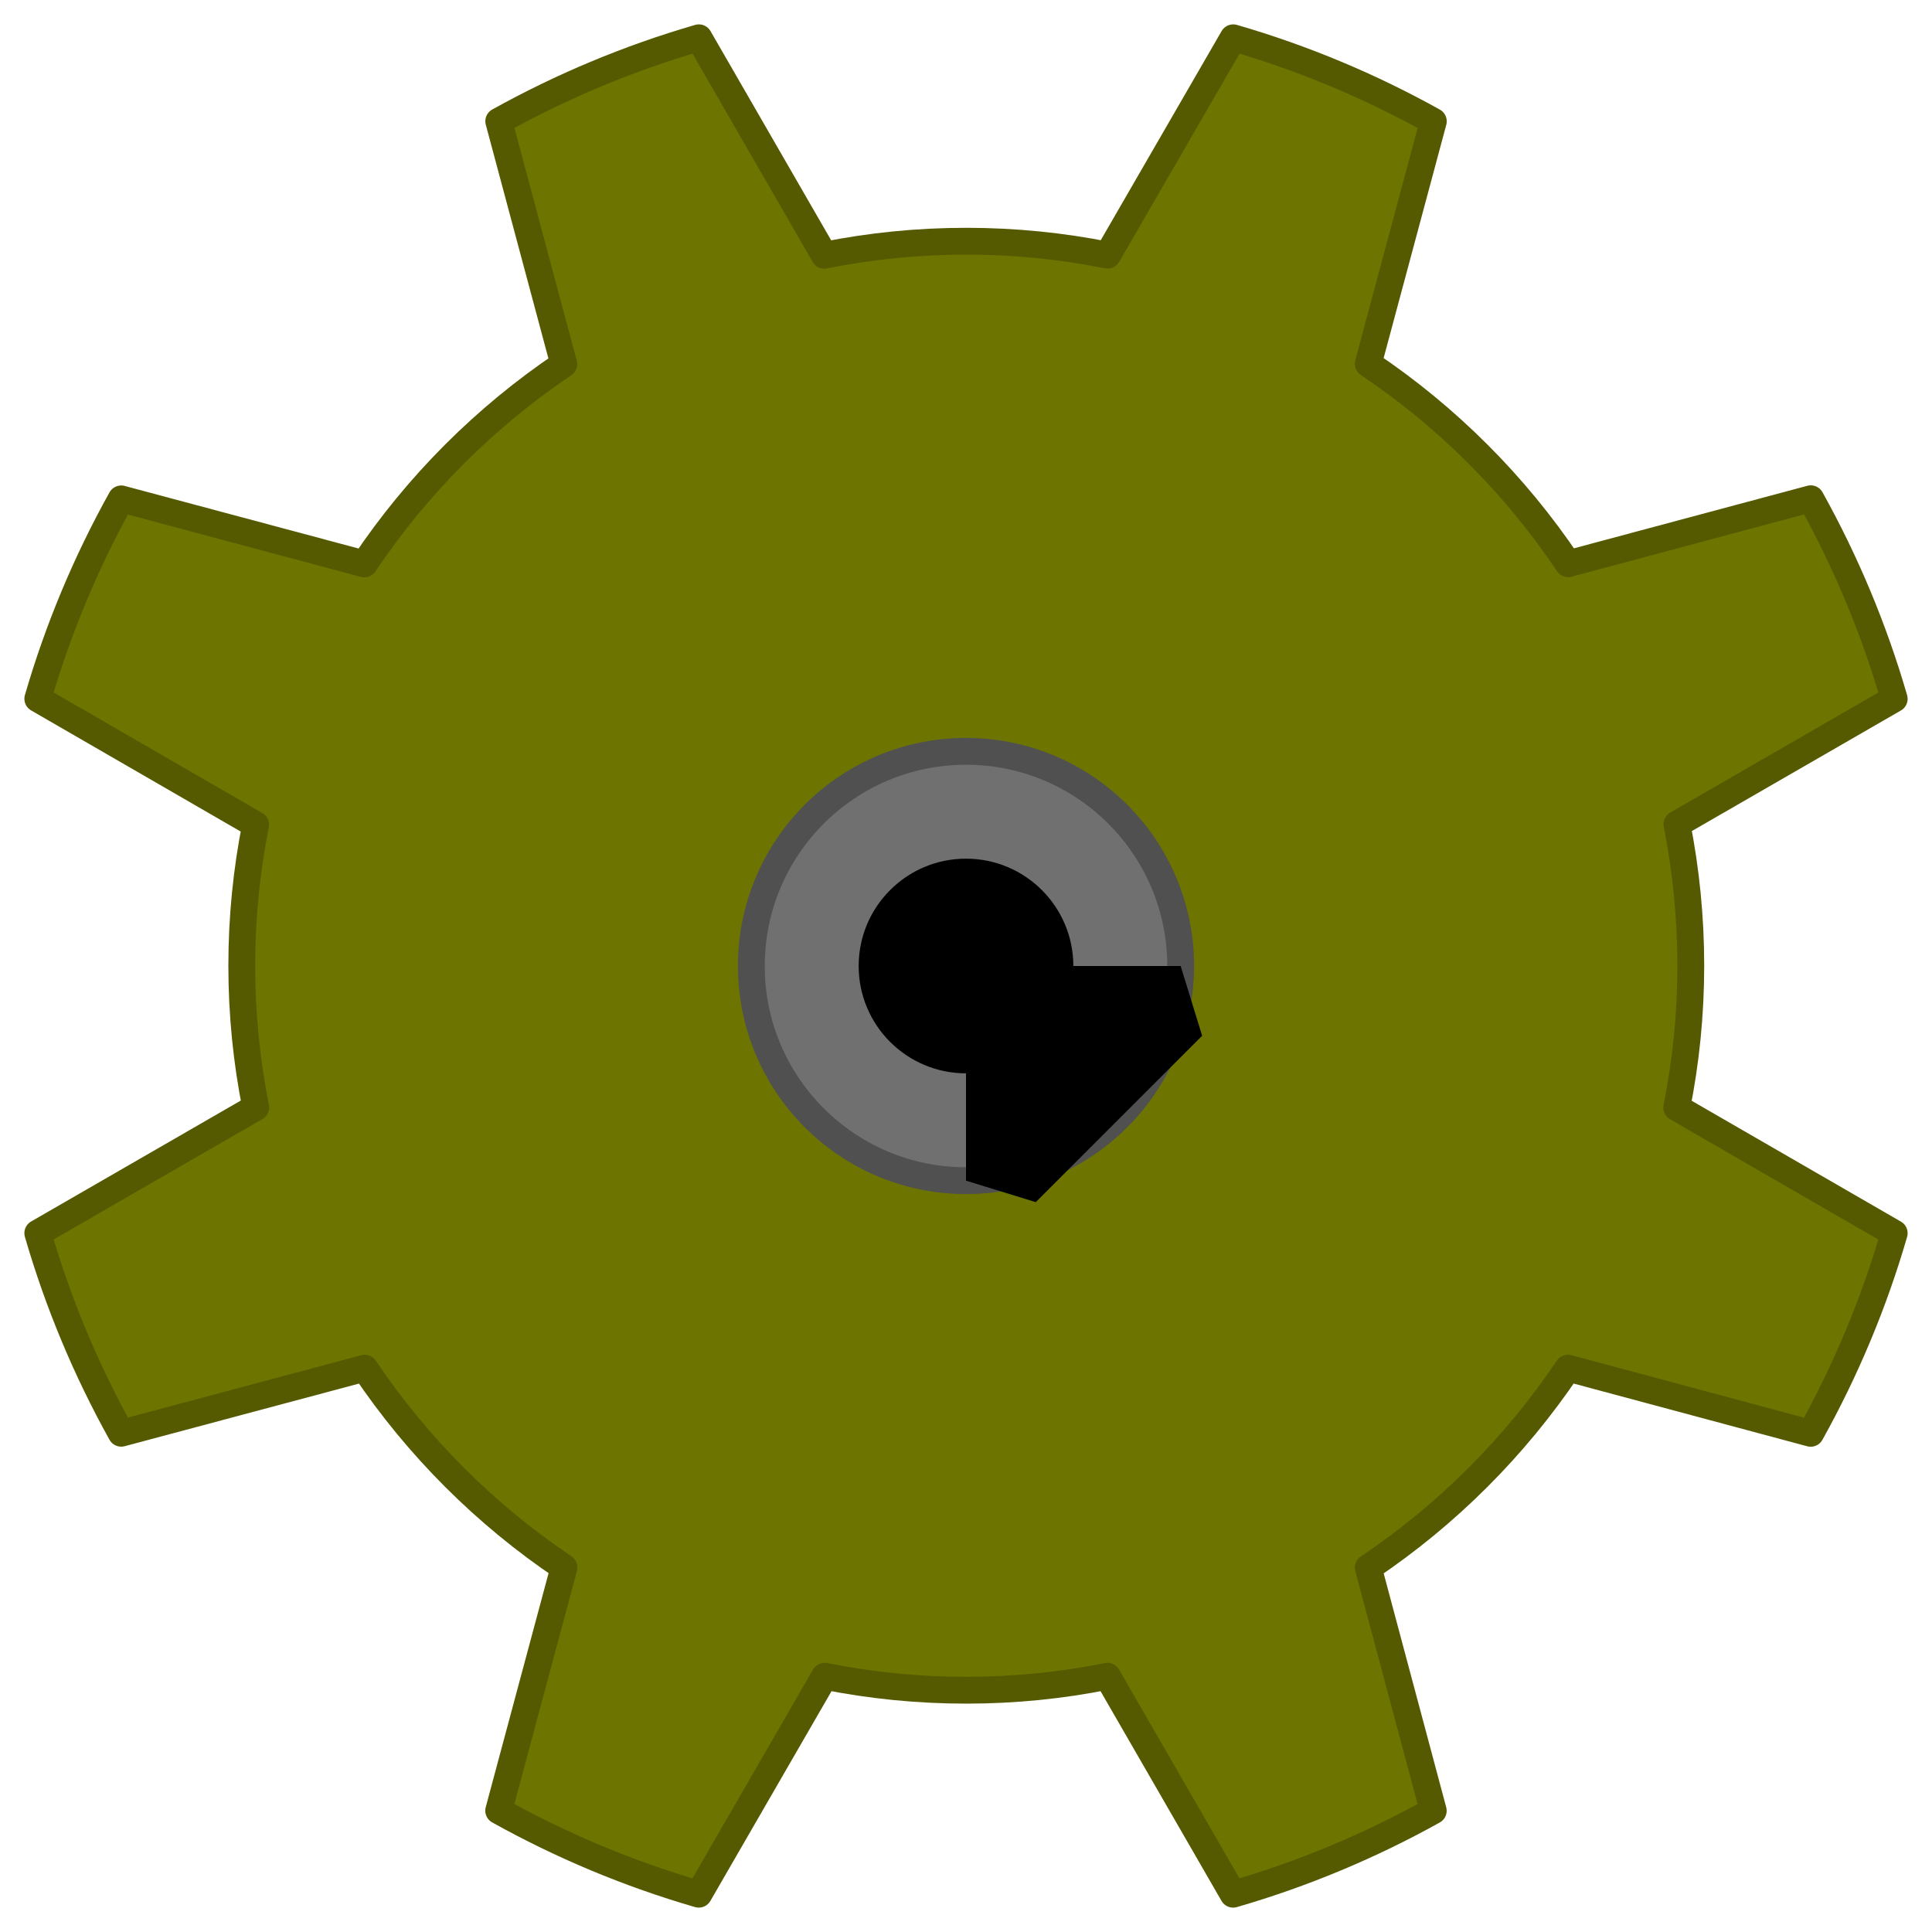
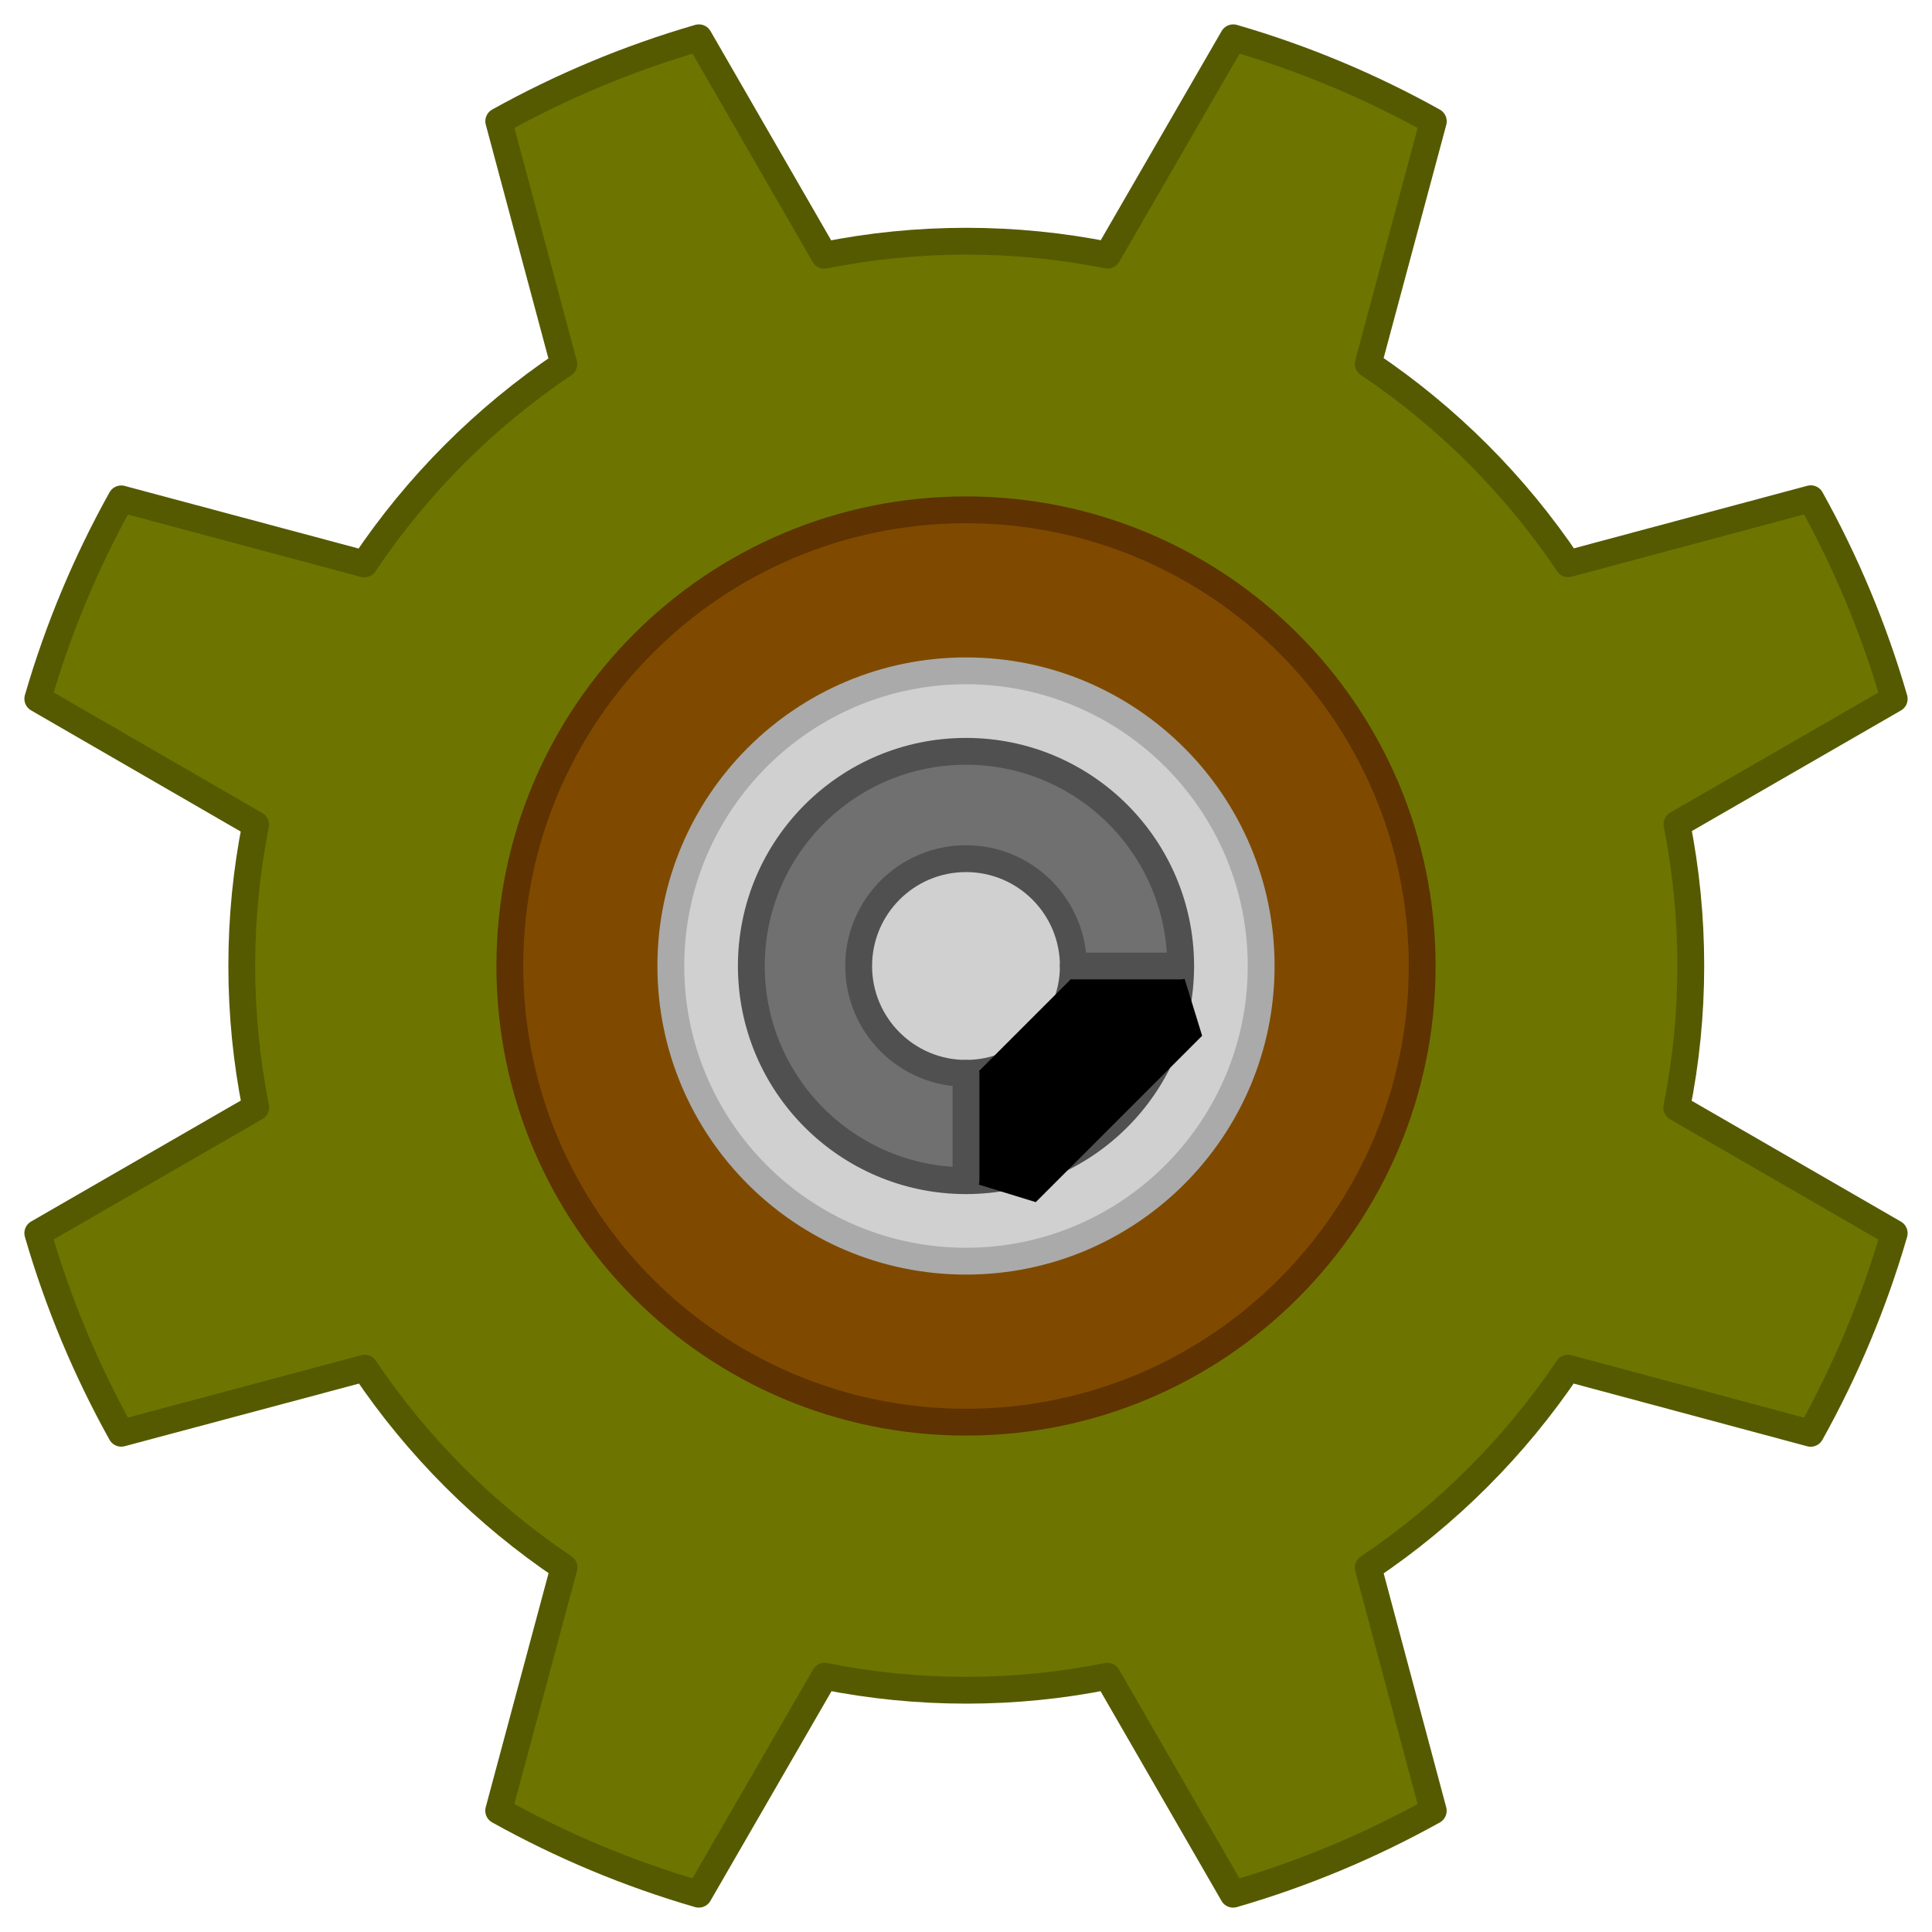
<svg xmlns="http://www.w3.org/2000/svg" width="720" height="720" stroke-width="10" stroke-linecap="round" stroke-linejoin="round">
  <style>
.sicalyme_color_olive
{
fill:
#6d7500
;
stroke:
#555a00
}
.sicalyme_color_brown
{
fill:
#7f4a00
;
stroke:
#5e3201
}
.sicalyme_color_white
{
fill:
#d0d0d0
;
stroke:
#aaa
}
.sicalyme_color_black
{
fill:
#707070
;
stroke:
#505050
}
.sicalyme_color_outline_black
{
fill:
#d0d0d0
;
stroke:
#505050
}
.sicalyme_color_ghost_white
{
fill:
#d0d0d0
,
stroke:
#d0d0d0
}
</style>
  <path d=" M307.219 95.131C324.334 91.697 342.019 89.895 360.105 89.895 378.113 89.895 395.724 91.682 412.77 95.087L459.588 14.087C485.774 21.676 510.756 32.178 534.155 45.214L509.892 135.575C539.32 155.319 564.681 180.68 584.425 210.088L674.821 185.871C687.841 209.279 698.332 234.262 705.915 260.445L624.942 307.15C628.311 324.199 630.105 341.848 630.105 359.895 630.105 377.981 628.303 395.666 624.869 412.781L705.913 459.588C698.324 485.774 687.822 510.756 674.786 534.155L584.328 509.866C564.577 539.214 539.26 564.511 509.912 584.215L534.13 674.821C510.721 687.841 485.738 698.332 459.555 705.915L412.7 624.682C395.649 628.116 378.075 629.895 360.105 629.895 342.058 629.895 324.41 628.101 307.33 624.681L260.412 705.913C234.226 698.324 209.244 687.822 185.845 674.786L210.186 584.135C180.898 564.459 155.613 539.184 135.907 509.883L45.179 534.129C32.159 510.721 21.668 485.738 14.085 459.555L95.319 412.7C91.9 395.59 90.105 377.942 90.105 359.895 90.105 341.925 91.884 324.351 95.275 307.34L14.087 260.412C21.672 234.254 32.161 209.298 45.178 185.922L135.768 210.162C155.436 180.792 180.756 155.443 210.117 135.696L185.871 45.179C209.273 32.177 234.26 21.675 260.453 14.086L307.2 95.145Z " class="sicalyme_color_olive">
    <animateTransform attributeName="transform" attributeType="XML" type="rotate" values=" 0 360 360;0.868 360 360;1.71 360 360;2.5 360 360; 3.214 360 360;3.83 360 360;4.33 360 360;4.698 360 360;4.924 360 360;5 360 360;4.924 360 360;4.698 360 360;4.33 360 360;3.83 360 360;3.214 360 360;2.5 360 360;1.71 360 360;0.868 360 360;0 360 360;-0.868 360 360;-1.71 360 360;-2.5 360 360; -3.214 360 360;-3.83 360 360;-4.33 360 360;-4.698 360 360;-4.924 360 360;-5 360 360;-4.924 360 360;-4.698 360 360;-4.33 360 360;-3.83 360 360;-3.214 360 360;-2.5 360 360;-1.71 360 360;-0.868 360 360;0 360 360 " dur="2s" repeatCount="indefinite" />
  </path>
  <g>
    <animateTransform attributeName="transform" attributeType="XML" type="rotate" values=" -10 360 360;10 360 360;80 360 360;100 360 360;170 360 360;190 360 360;260 360 360;280 360 360;350 360 360 " dur="4s" repeatCount="indefinite" />
+     <circle r="170" cx="360" cy="360" class="sicalyme_color_brown" />
+     <circle r="110" cx="360" cy="360" class="sicalyme_color_white" />
    <circle r="80" cx="360" cy="360" class="sicalyme_color_black" />
-     <circle r="40" cx="360" cy="360" style="sicalyme_color_outline_black" />
-     <path d=" M360 440l26 8 62-62-8-26v0h-40l-1 5-34 34-5 1 " stroke-width="9.9" style="sicalyme_color_ghost_white" />
-     <path d=" M360 400v40m80-80h-40 " style="sicalyme_color_black" />
+     <circle r="40" cx="360" cy="360" class="sicalyme_color_outline_black" />
+     <path d=" M360 440l26 8 62-62-8-26v0h-40l-1 5-34 34-5 1 " stroke-width="9.9" class="sicalyme_color_ghost_white" />
+     <path d=" M360 400v40m80-80h-40 " class="sicalyme_color_black" />
  </g>
</svg>
